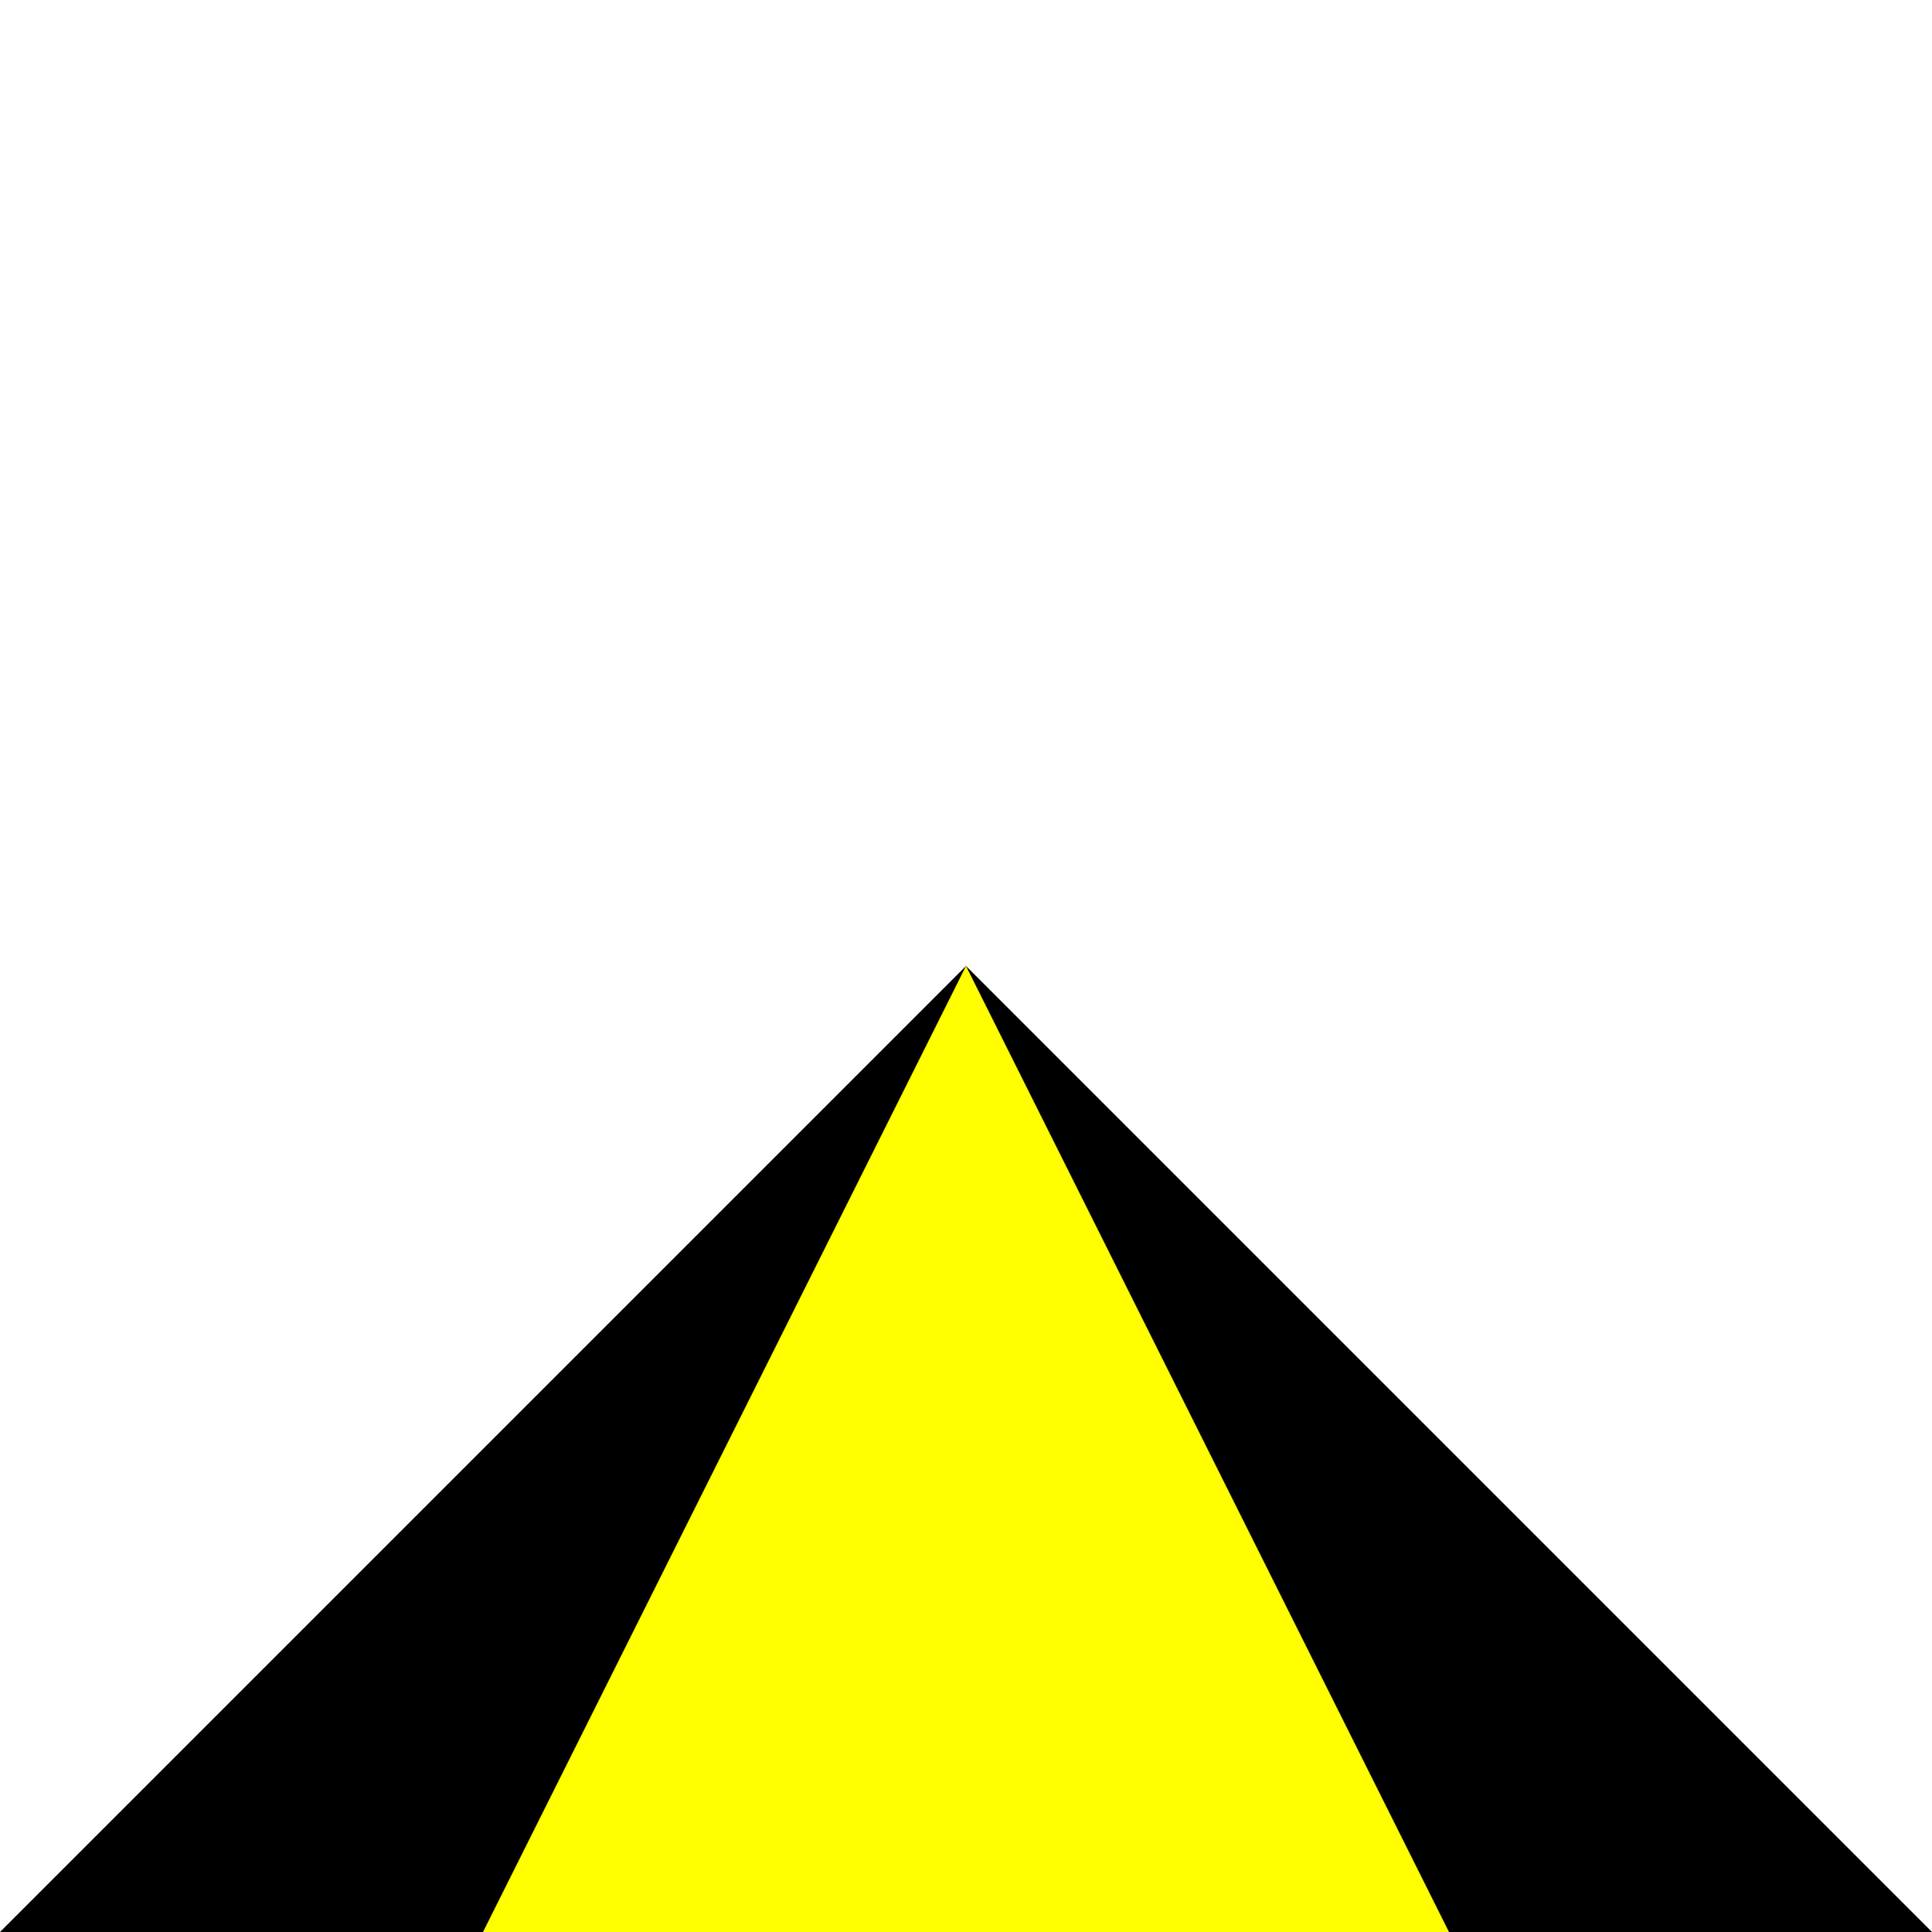
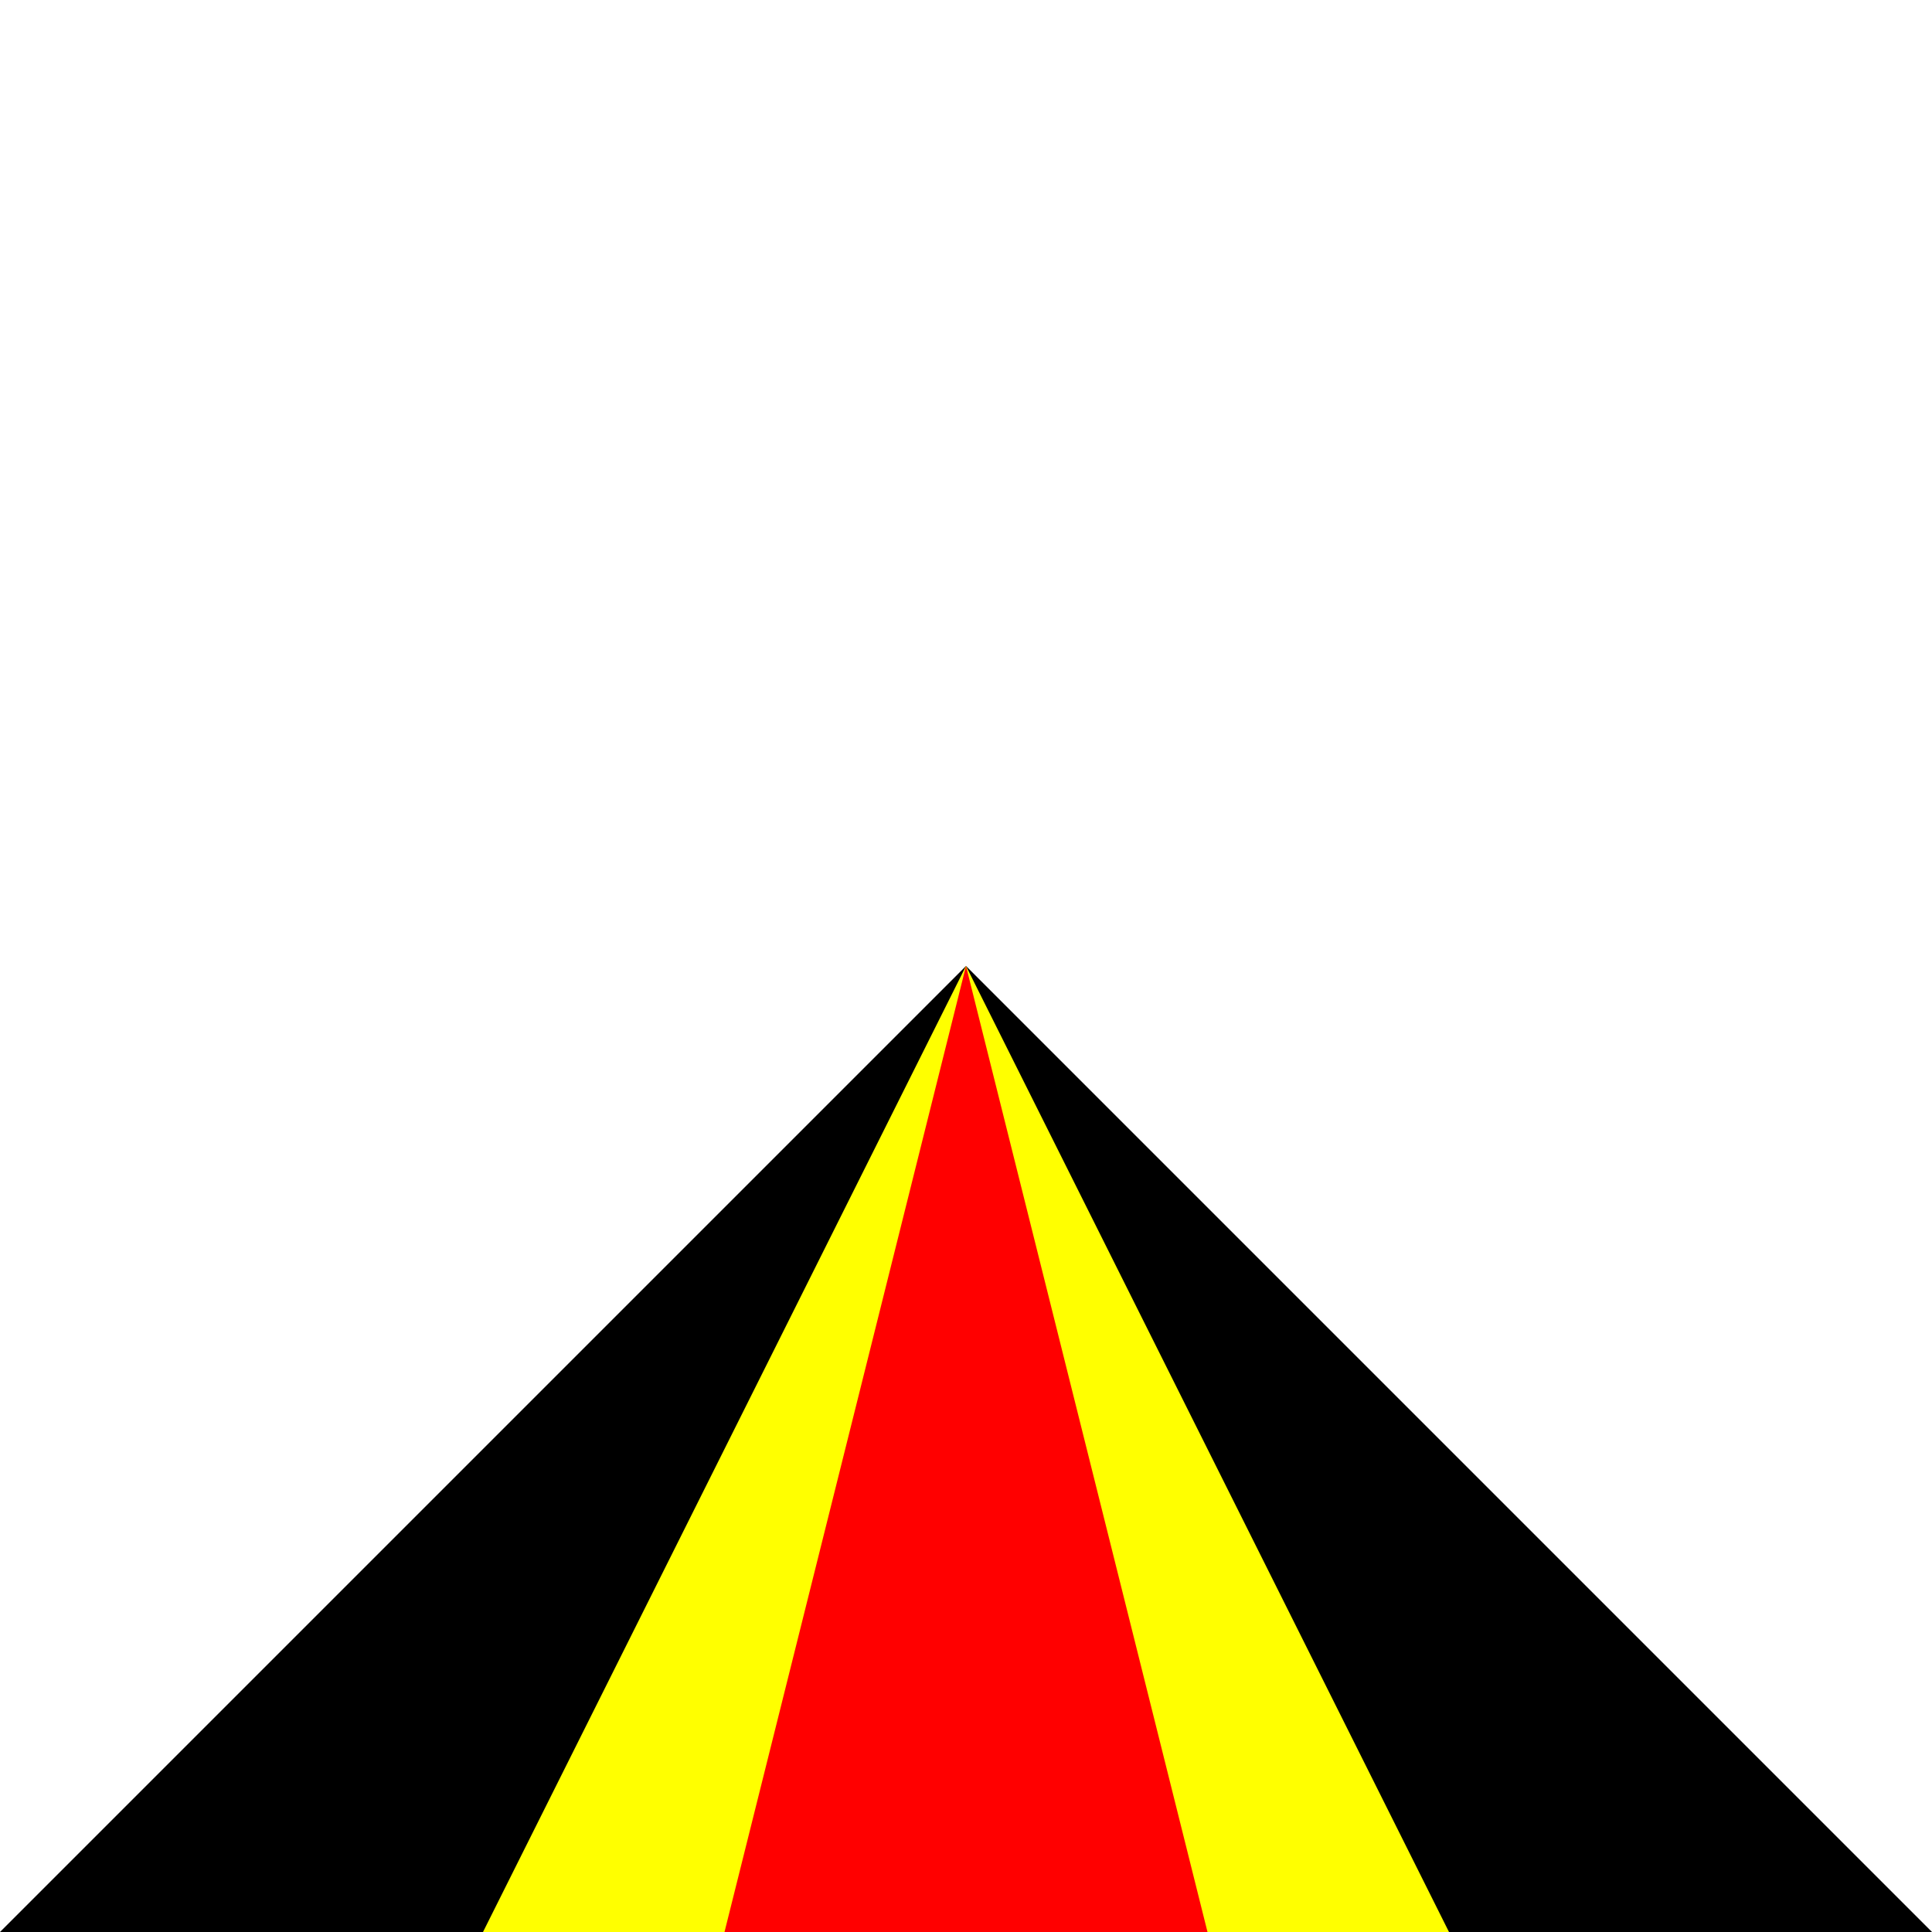
<svg xmlns="http://www.w3.org/2000/svg" id="documentation_icon" width="720" height="720" viewBox="-1 -1 2 2">
  <path d="M 0,0 1,1 -1,1" style="fill:#000000;fill-opacity:1;stroke:none">
    <animateTransform attributeName="transform" attributeType="XML" type="rotate" from="0" to="360" dur="1s" repeatCount="indefinite" />
  </path>
  <path d="M 0,0 0.5,1 -0.5,1" style="fill:#ffff00;fill-opacity:1;stroke:none">
    <animateTransform attributeName="transform" attributeType="XML" type="rotate" from="0" to="360" dur="1s" repeatCount="indefinite" />
  </path>
+   <path d="M 0,0 0.25,1 -0.25,1" style="fill:#ff0000;fill-opacity:1;stroke:none">
+     <animateTransform attributeName="transform" attributeType="XML" type="rotate" from="0" to="360" dur="1s" repeatCount="indefinite" />
+   </path>
</svg>
